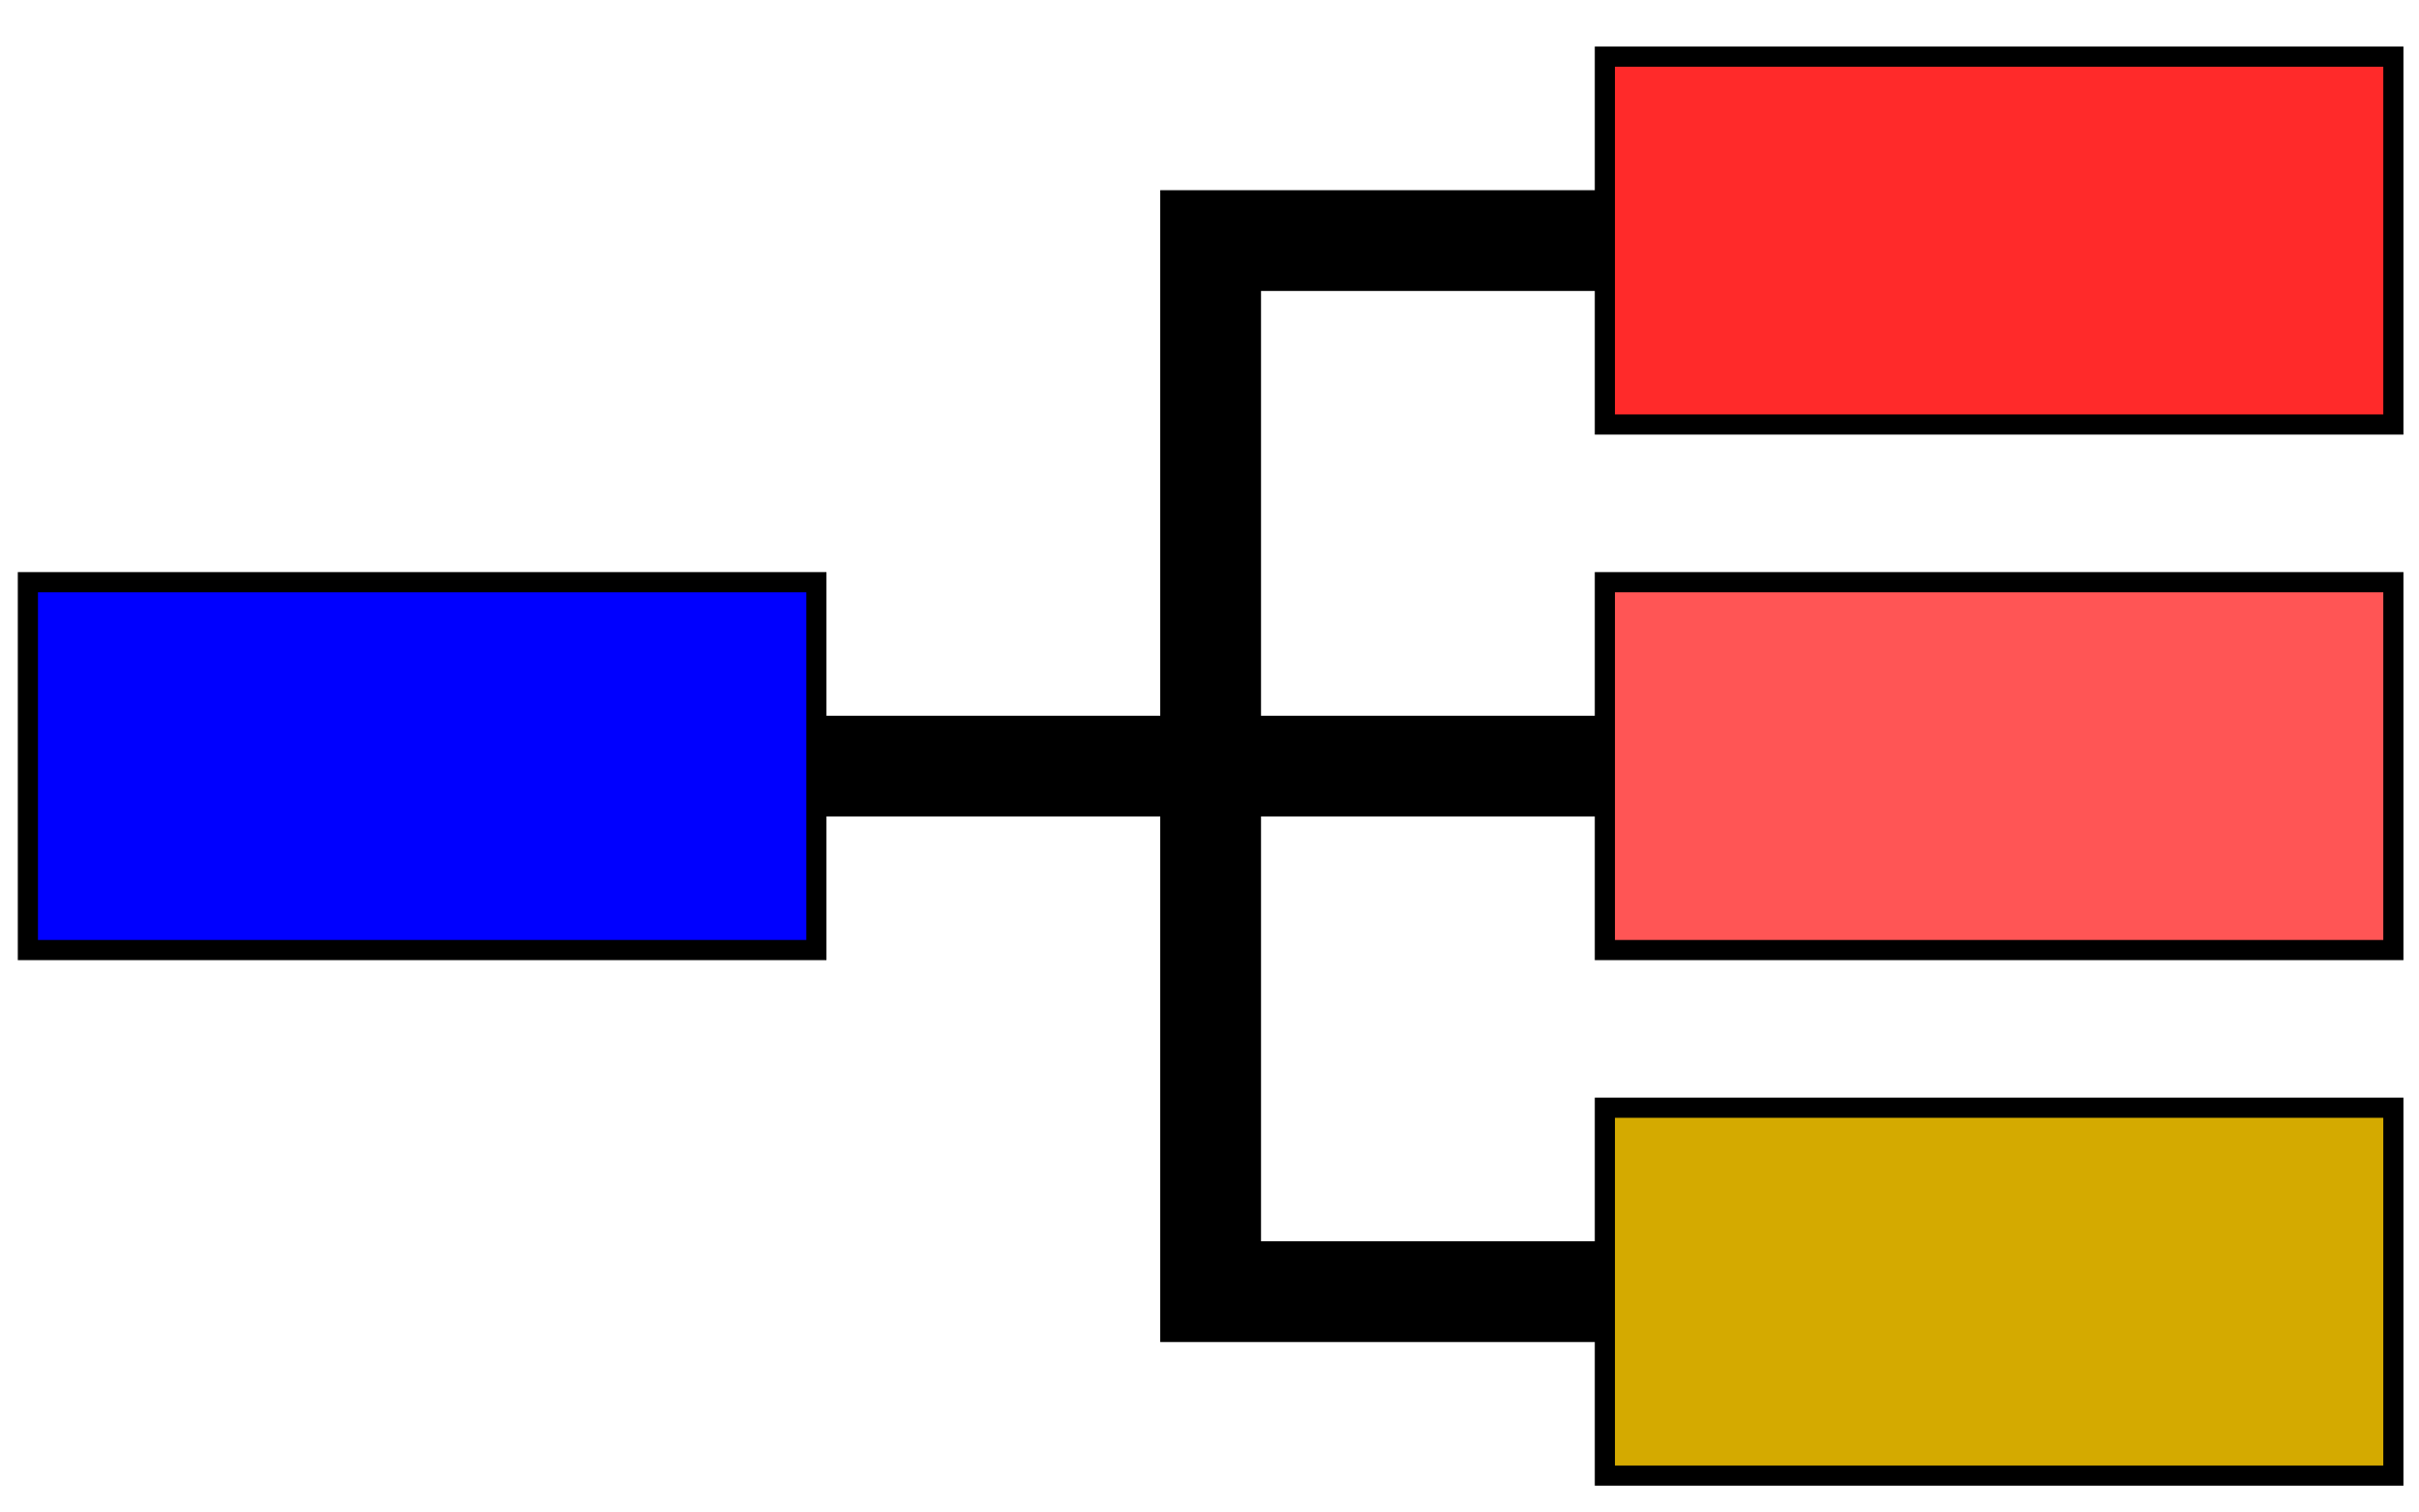
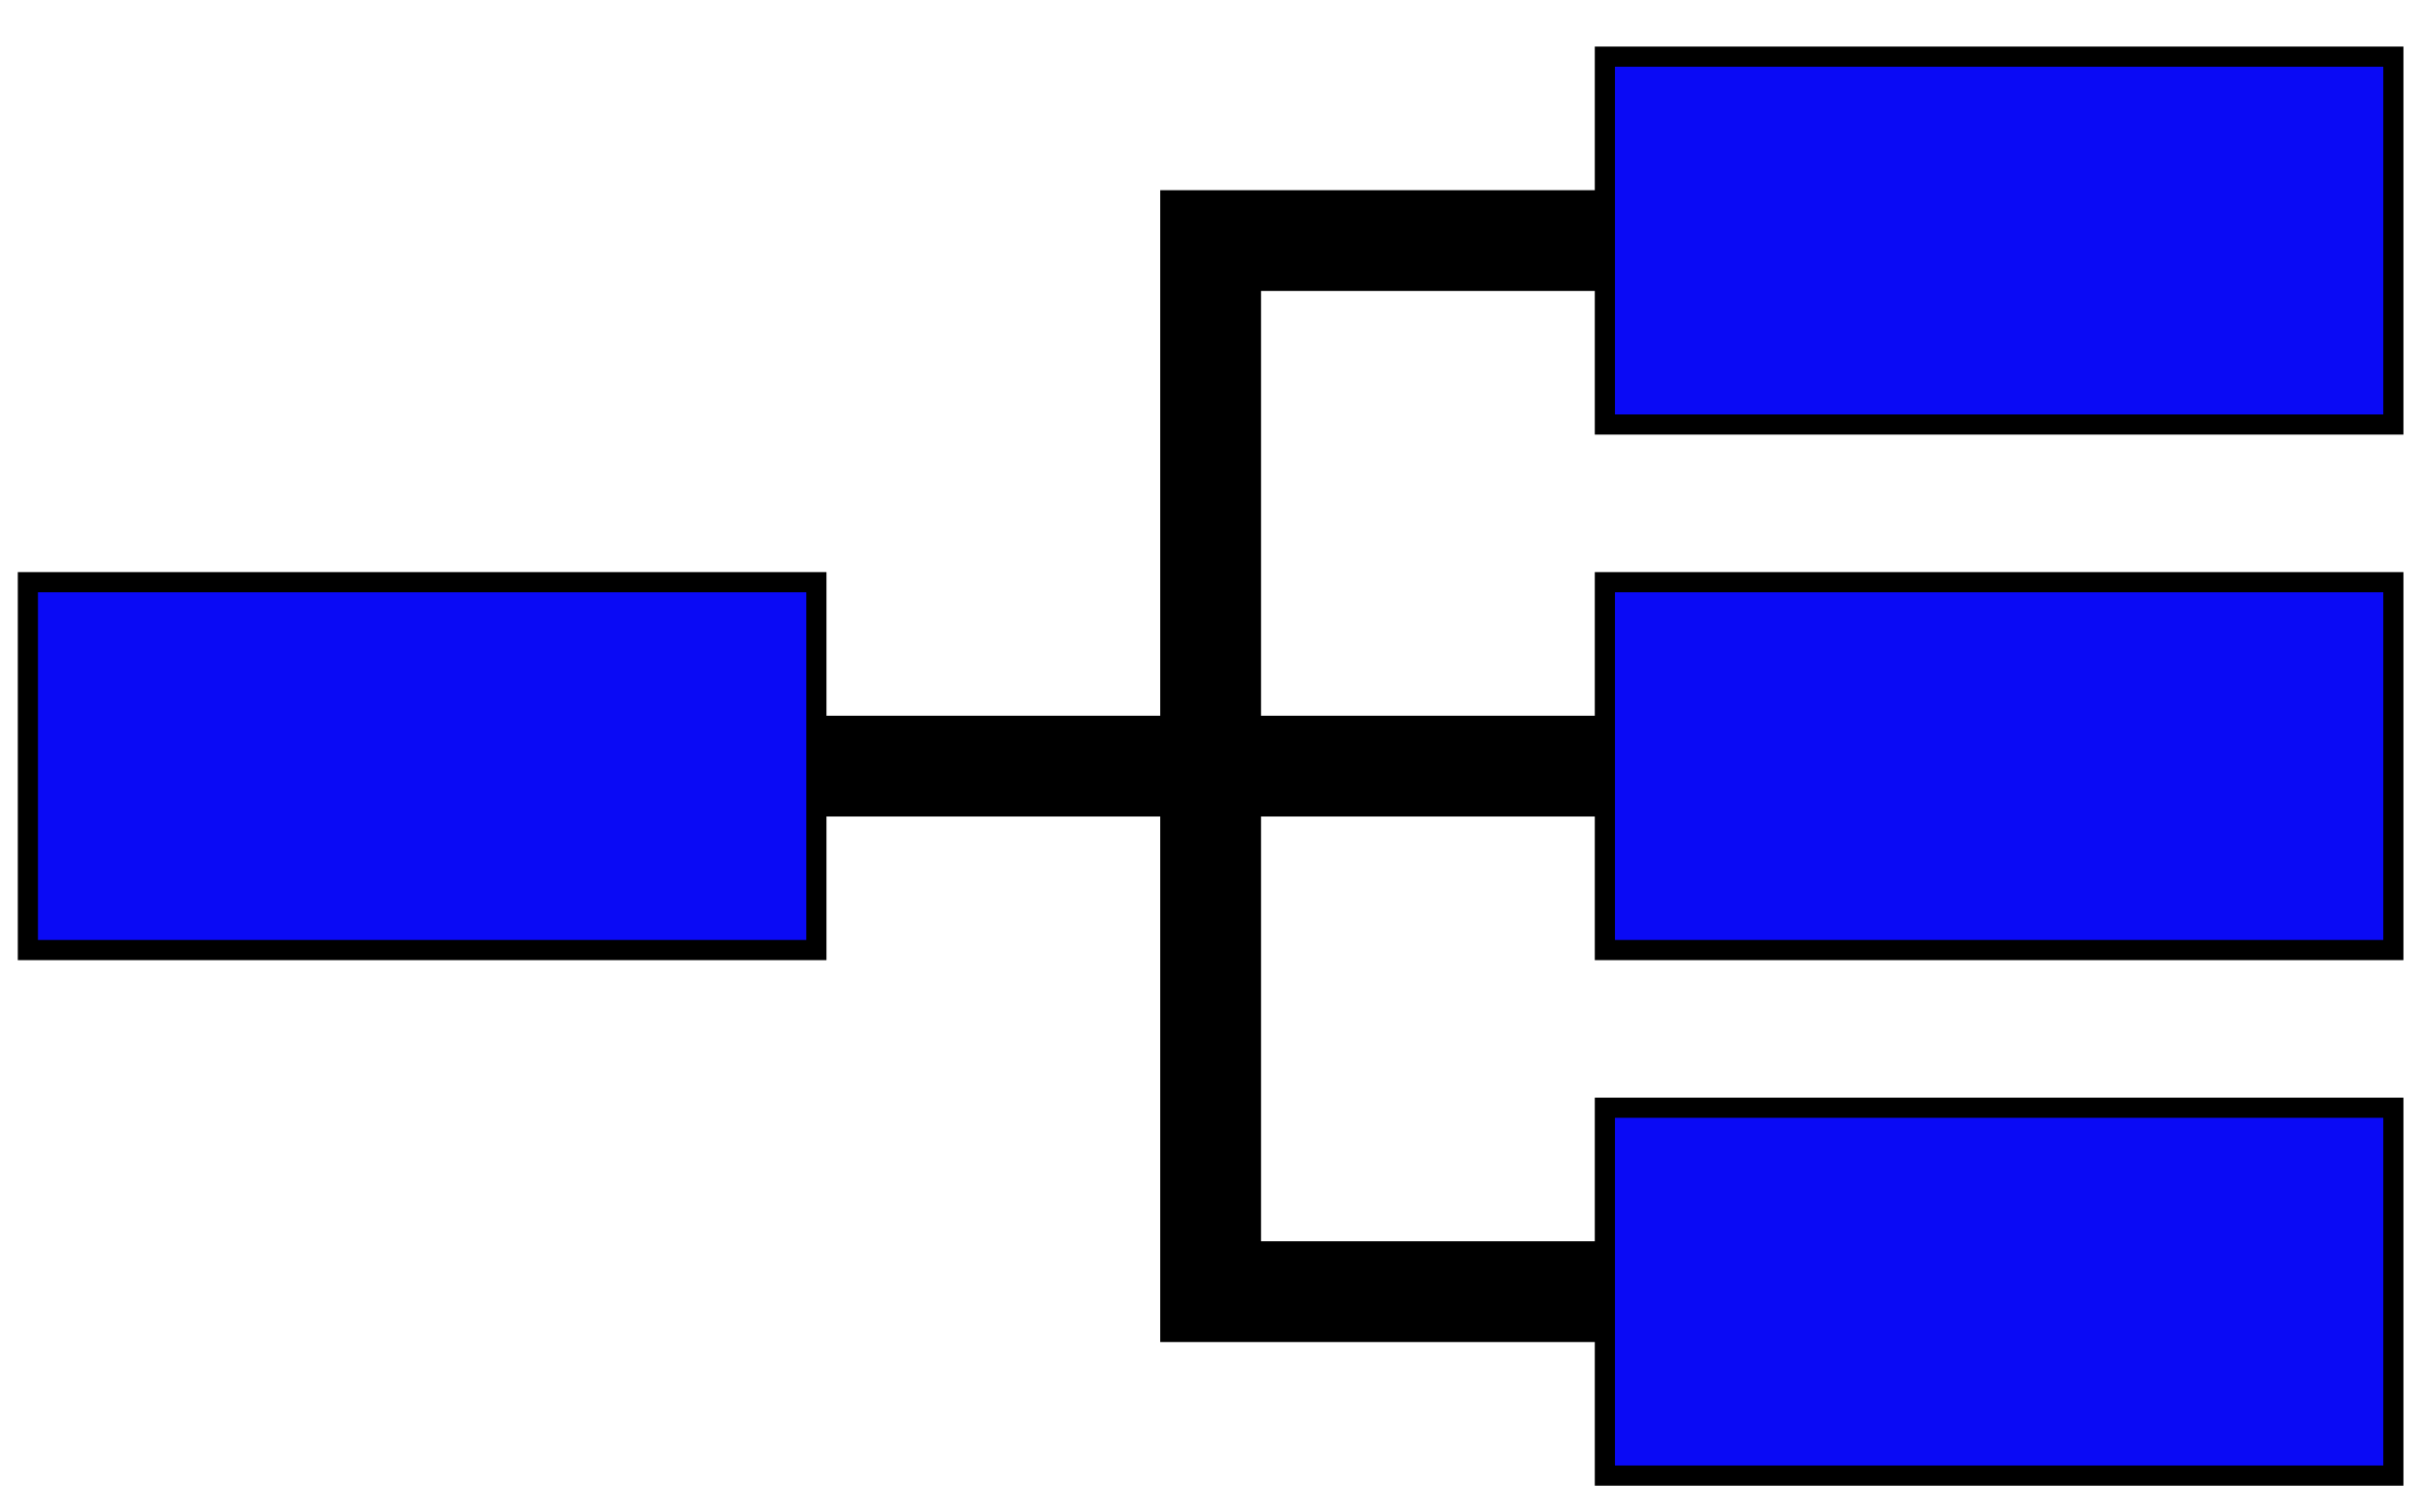
<svg xmlns="http://www.w3.org/2000/svg" width="120" height="75" version="1.1" id="svg4102">
  <defs id="defs4117" />
  <g id="layer1" transform="matrix(0.2607674,0,0,0.2607674,1.122521,2.549623)">
-     <rect style="fill:#0000ff;fill-rule:evenodd;stroke:#000000;stroke-width:3.835px;stroke-linecap:butt;stroke-linejoin:miter;stroke-opacity:1" height="70" width="150" x="1" y="101" id="rect4105" />
-     <rect style="fill:#ff2a2a;fill-rule:evenodd;stroke:#000000;stroke-width:3.835px;stroke-linecap:butt;stroke-linejoin:miter;stroke-opacity:1" y="1" x="301" height="70" width="150" id="rect4107" />
-     <rect style="fill:#ff5555;fill-rule:evenodd;stroke:#000000;stroke-width:3.835px;stroke-linecap:butt;stroke-linejoin:miter;stroke-opacity:1" height="70" width="150" x="301" y="101" id="rect4109" />
-     <rect y="201" x="301" height="70" width="150" style="fill:#d4aa00;fill-rule:evenodd;stroke:#000000;stroke-width:3.835px;stroke-linecap:butt;stroke-linejoin:miter;stroke-opacity:1" id="rect4111" />
+     <rect style="fill:#0a0af5;fill-rule:evenodd;stroke:#000000;stroke-width:3.835px;stroke-linecap:butt;stroke-linejoin:miter;stroke-opacity:1" height="70" width="150" x="1" y="101" id="rect4105" />
+     <rect style="fill:#0a0af5;fill-rule:evenodd;stroke:#000000;stroke-width:3.835px;stroke-linecap:butt;stroke-linejoin:miter;stroke-opacity:1" y="1" x="301" height="70" width="150" id="rect4107" />
+     <rect style="fill:#0a0af5;fill-rule:evenodd;stroke:#000000;stroke-width:3.835px;stroke-linecap:butt;stroke-linejoin:miter;stroke-opacity:1" height="70" width="150" x="301" y="101" id="rect4109" />
+     <rect y="201" x="301" height="70" width="150" style="fill:#0a0af5;fill-rule:evenodd;stroke:#000000;stroke-width:3.835px;stroke-linecap:butt;stroke-linejoin:miter;stroke-opacity:1" id="rect4111" />
    <path style="fill:none;stroke:#000000;stroke-width:19.174;stroke-linecap:butt;stroke-linejoin:miter;stroke-miterlimit:4;stroke-opacity:1;stroke-dasharray:none" d="m 151,136 150,0 -75,0 0,-100 75,0 -75,0 0,200 75,0" id="path4113" />
  </g>
</svg>
